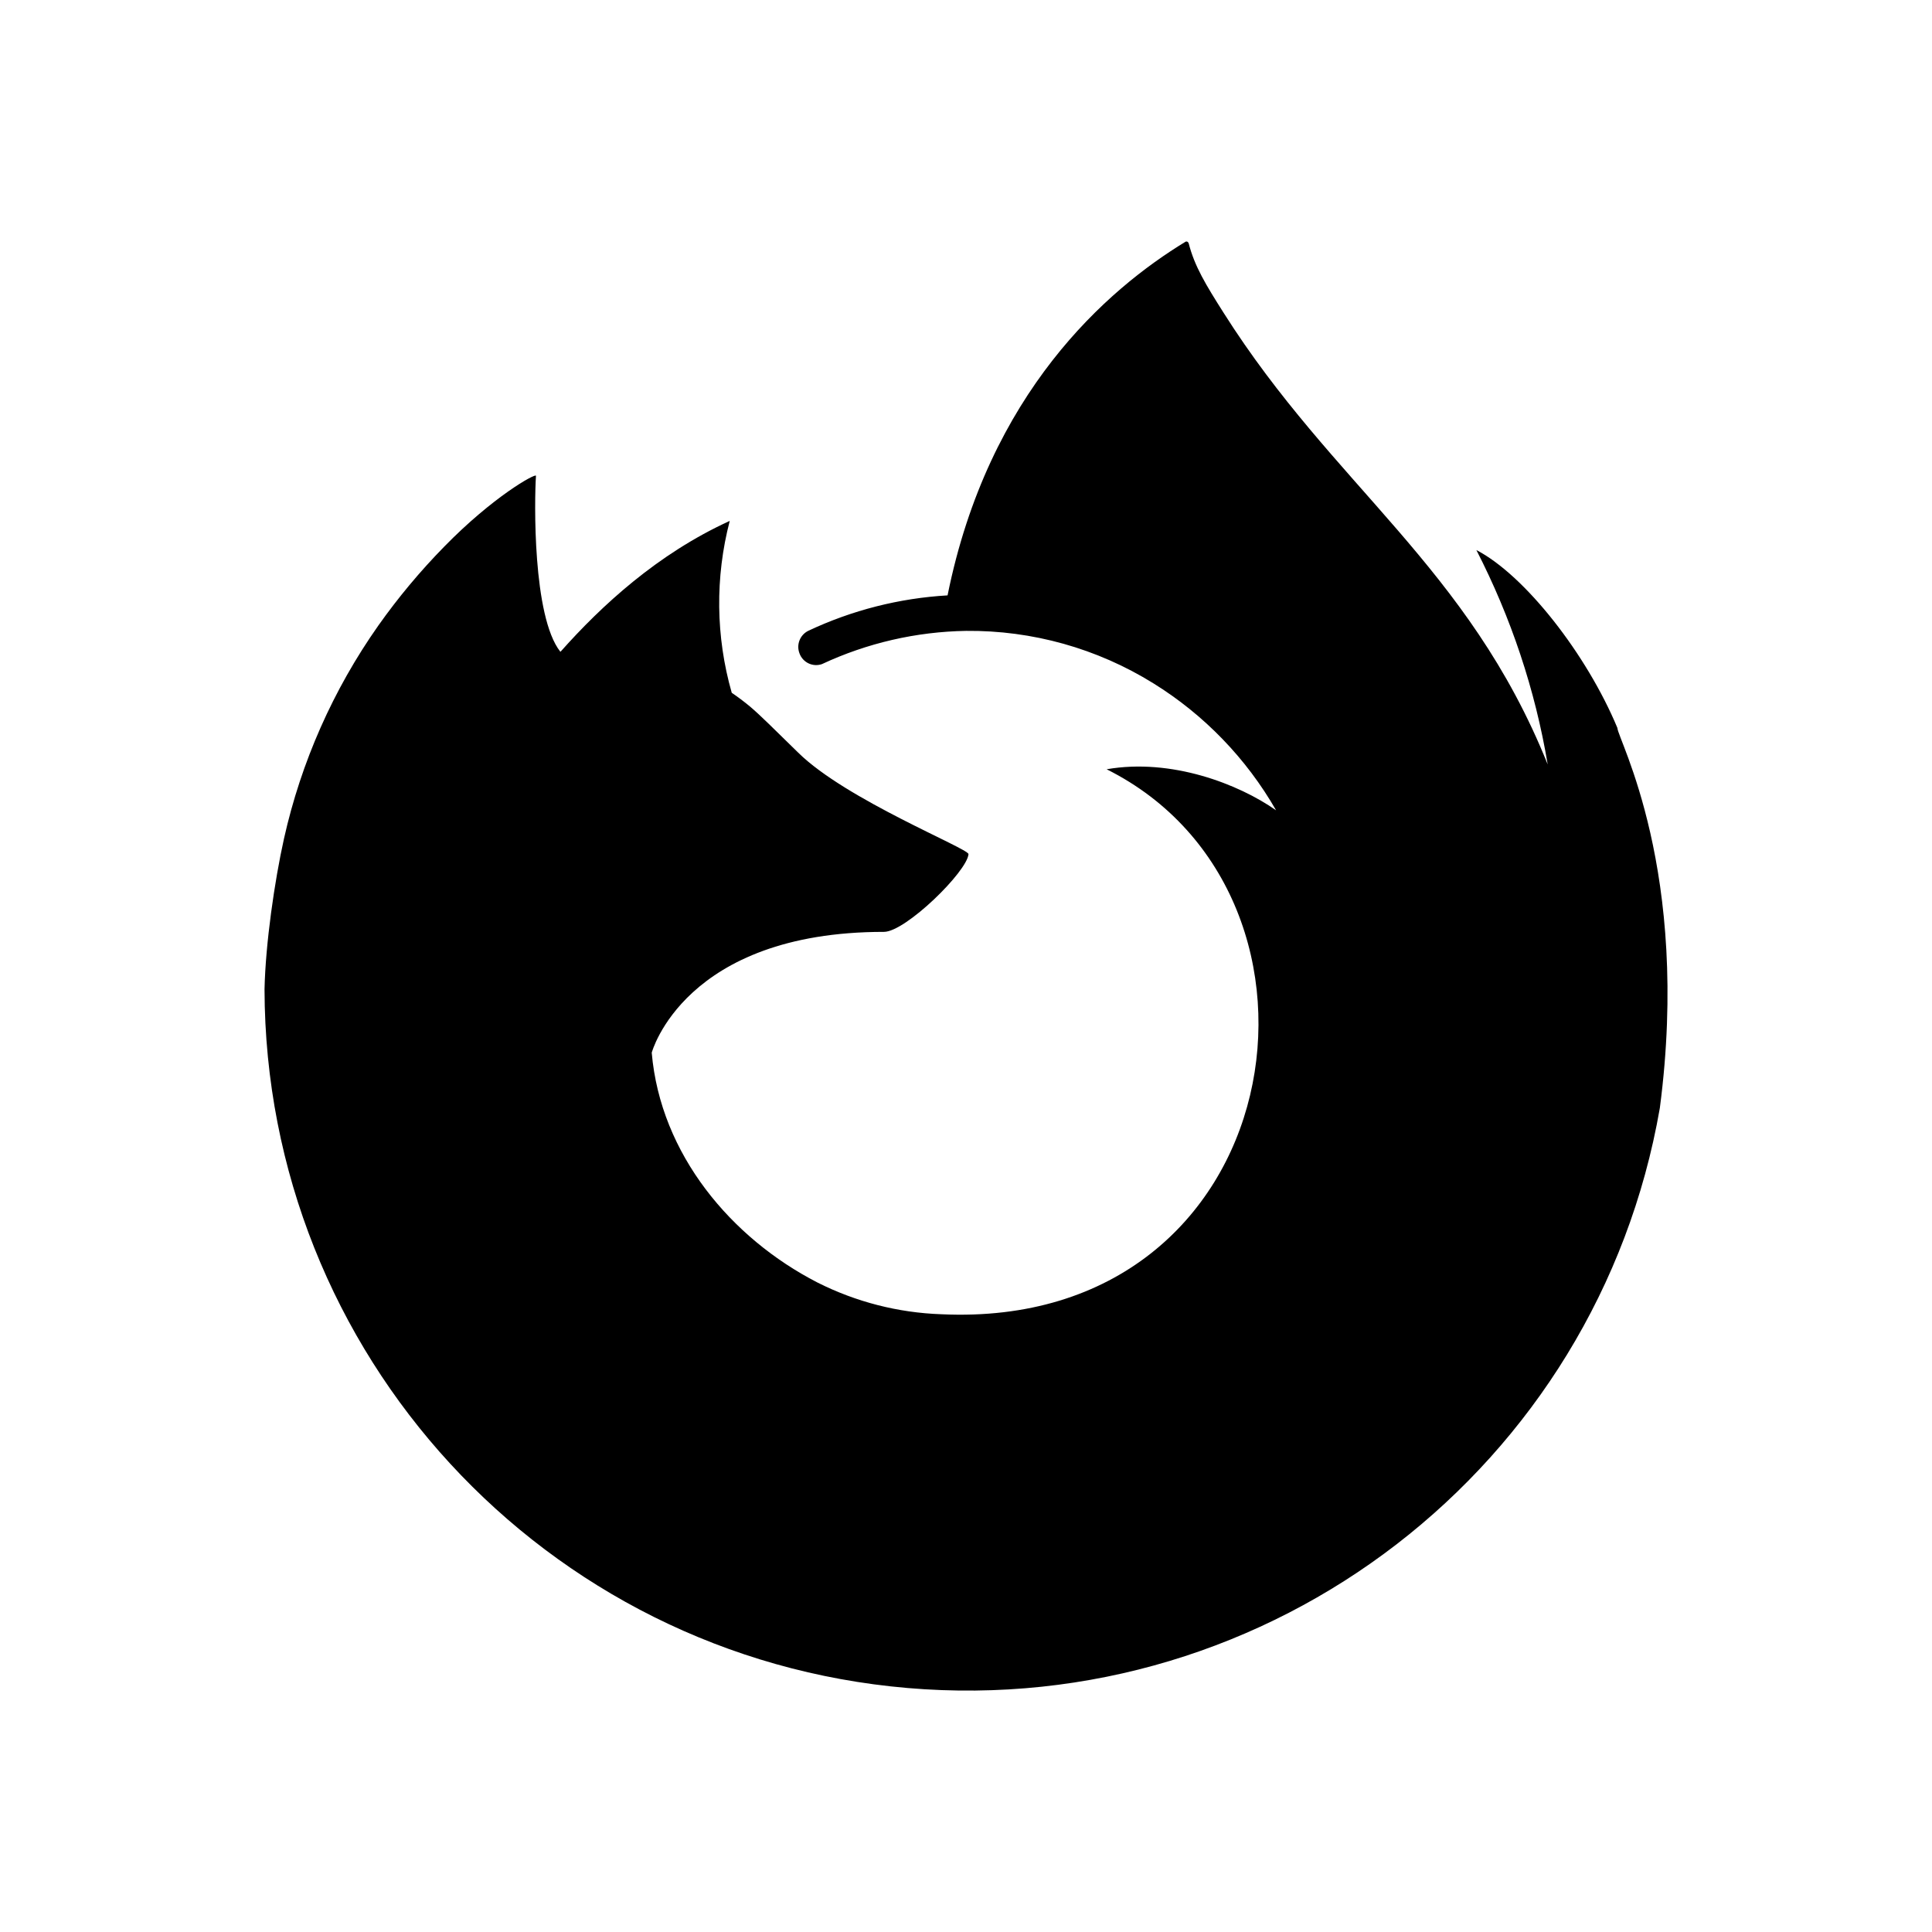
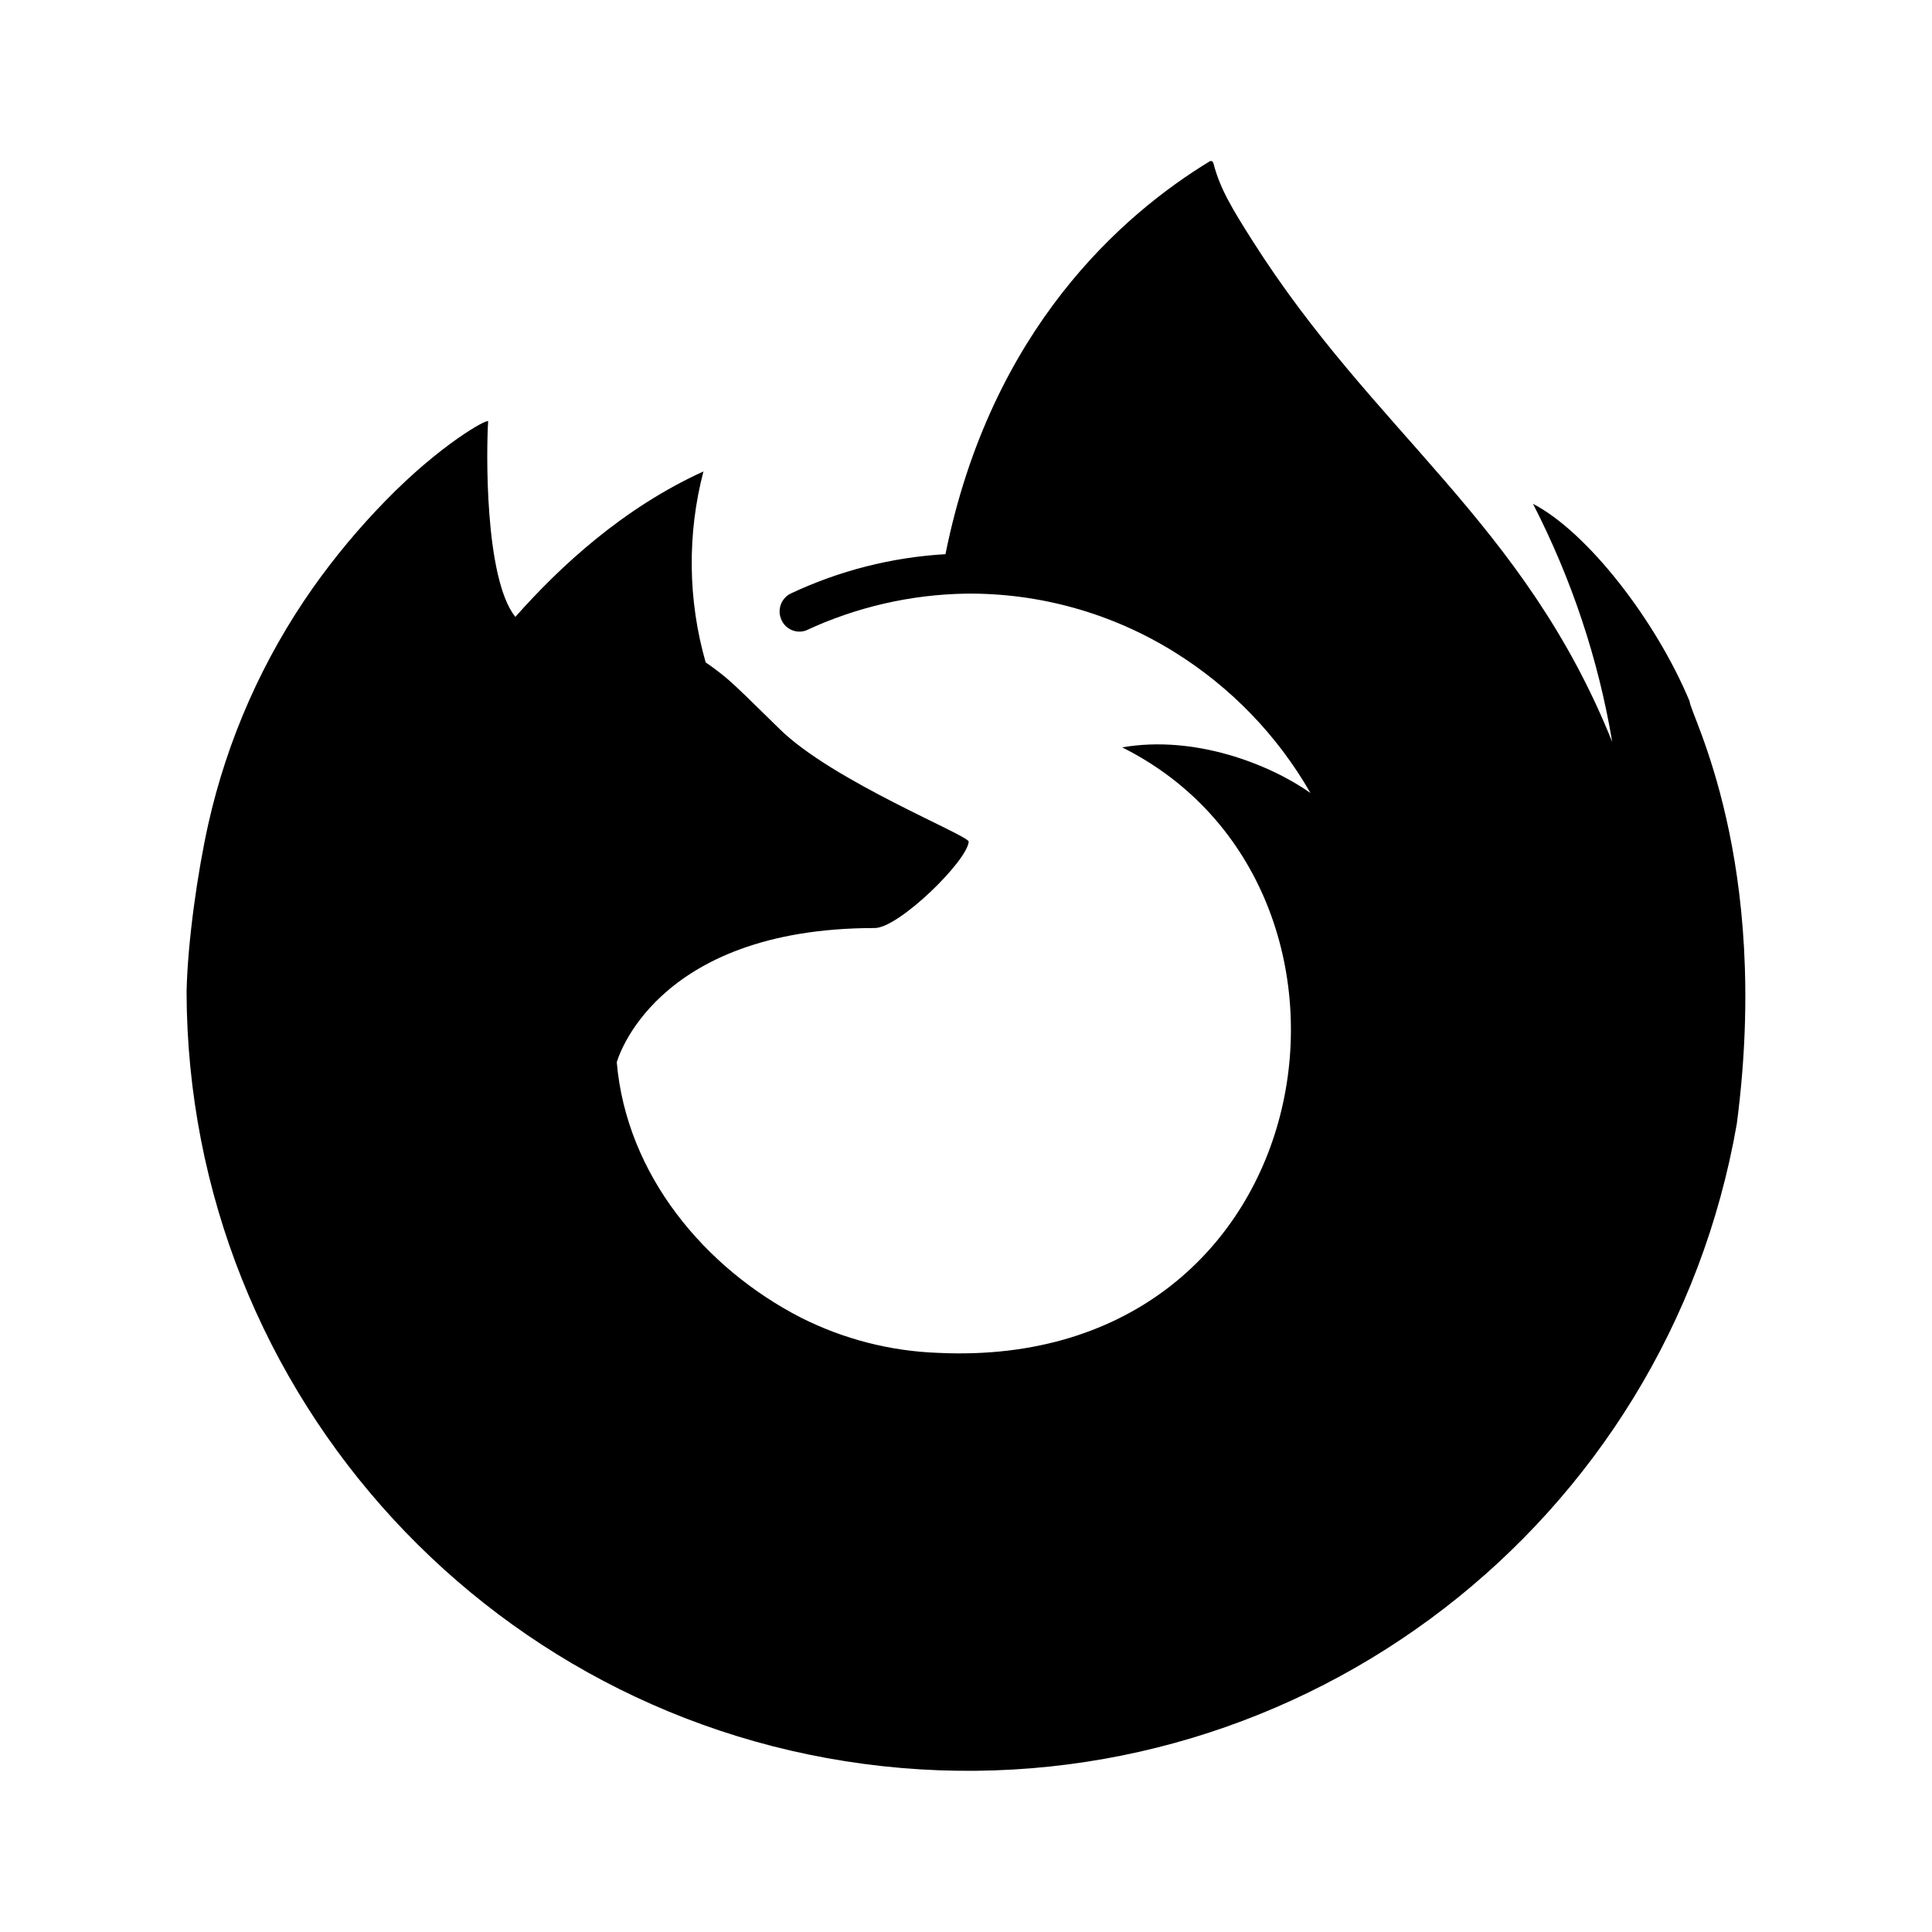
- <svg xmlns="http://www.w3.org/2000/svg" viewBox="0 0 24 24">
-   <path d="M20.092 9.043c-.38-.913-1.148-1.897-1.752-2.21.43.837.731 1.735.886 2.663-.987-2.46-2.66-3.452-4.027-5.612-.22-.347-.36-.577-.432-.859q-.01-.03-.037-.024c-.978.594-2.452 1.878-2.959 4.395a4.7 4.7 0 0 0-1.73.44.223.223 0 0 0-.11.279.22.22 0 0 0 .279.135 4.4 4.4 0 0 1 1.792-.413 4.33 4.33 0 0 1 2.325.651c.63.39 1.156.934 1.525 1.578-.465-.327-1.301-.65-2.105-.51 3.14 1.57 2.296 6.974-2.054 6.77a3.7 3.7 0 0 1-1.54-.395c-1.067-.549-1.948-1.59-2.057-2.854 0 0 .402-1.501 2.885-1.501.268 0 1.034-.749 1.05-.966-.004-.072-1.523-.676-2.115-1.26-.317-.31-.468-.462-.6-.574a3 3 0 0 0-.226-.17 4.05 4.05 0 0 1-.025-2.135c-.897.409-1.595 1.054-2.101 1.624H6.96c-.346-.439-.322-1.884-.302-2.185-.007-.032-.533.258-1.144.885a8 8 0 0 0-.815.977 7.4 7.4 0 0 0-1.171 2.645c-.118.53-.23 1.308-.242 1.872a8.731 8.731 0 0 0 17.333 1.476c.387-2.95-.527-4.59-.527-4.722" />
+ <svg xmlns="http://www.w3.org/2000/svg" viewBox="0 0 192 192">
+   <path d="M167.92 69.713c-3.378-8.115-10.204-16.861-15.573-19.644 3.822 7.44 6.497 15.422 7.875 23.67-8.773-21.866-23.643-30.683-35.794-49.882-1.955-3.084-3.2-5.129-3.84-7.635q-.089-.267-.328-.214c-8.693 5.28-21.795 16.693-26.301 39.065a41.776 41.776 0 0 0-15.377 3.911 1.982 1.982 0 0 0-.978 2.48 1.956 1.956 0 0 0 2.48 1.2 39.109 39.109 0 0 1 15.928-3.67 38.487 38.487 0 0 1 20.666 5.786 39.785 39.785 0 0 1 13.555 14.026c-4.134-2.907-11.564-5.778-18.71-4.533 27.91 13.955 20.408 61.988-18.257 60.175a32.887 32.887 0 0 1-13.688-3.511c-9.484-4.88-17.315-14.133-18.284-25.368 0 0 3.573-13.342 25.643-13.342 2.382 0 9.19-6.658 9.333-8.587-.036-.64-13.537-6.008-18.8-11.199-2.817-2.755-4.16-4.106-5.333-5.102a26.665 26.665 0 0 0-2.008-1.51 35.998 35.998 0 0 1-.223-18.978c-7.973 3.636-14.177 9.369-18.675 14.435h-.035c-3.075-3.902-2.862-16.746-2.684-19.42-.063-.285-4.738 2.292-10.168 7.866a71.108 71.108 0 0 0-7.244 8.684 65.775 65.775 0 0 0-10.408 23.51c-1.05 4.71-2.045 11.626-2.151 16.639a77.605 77.605 0 0 0 154.06 13.119c3.44-26.221-4.685-40.798-4.685-41.971" />
</svg>
